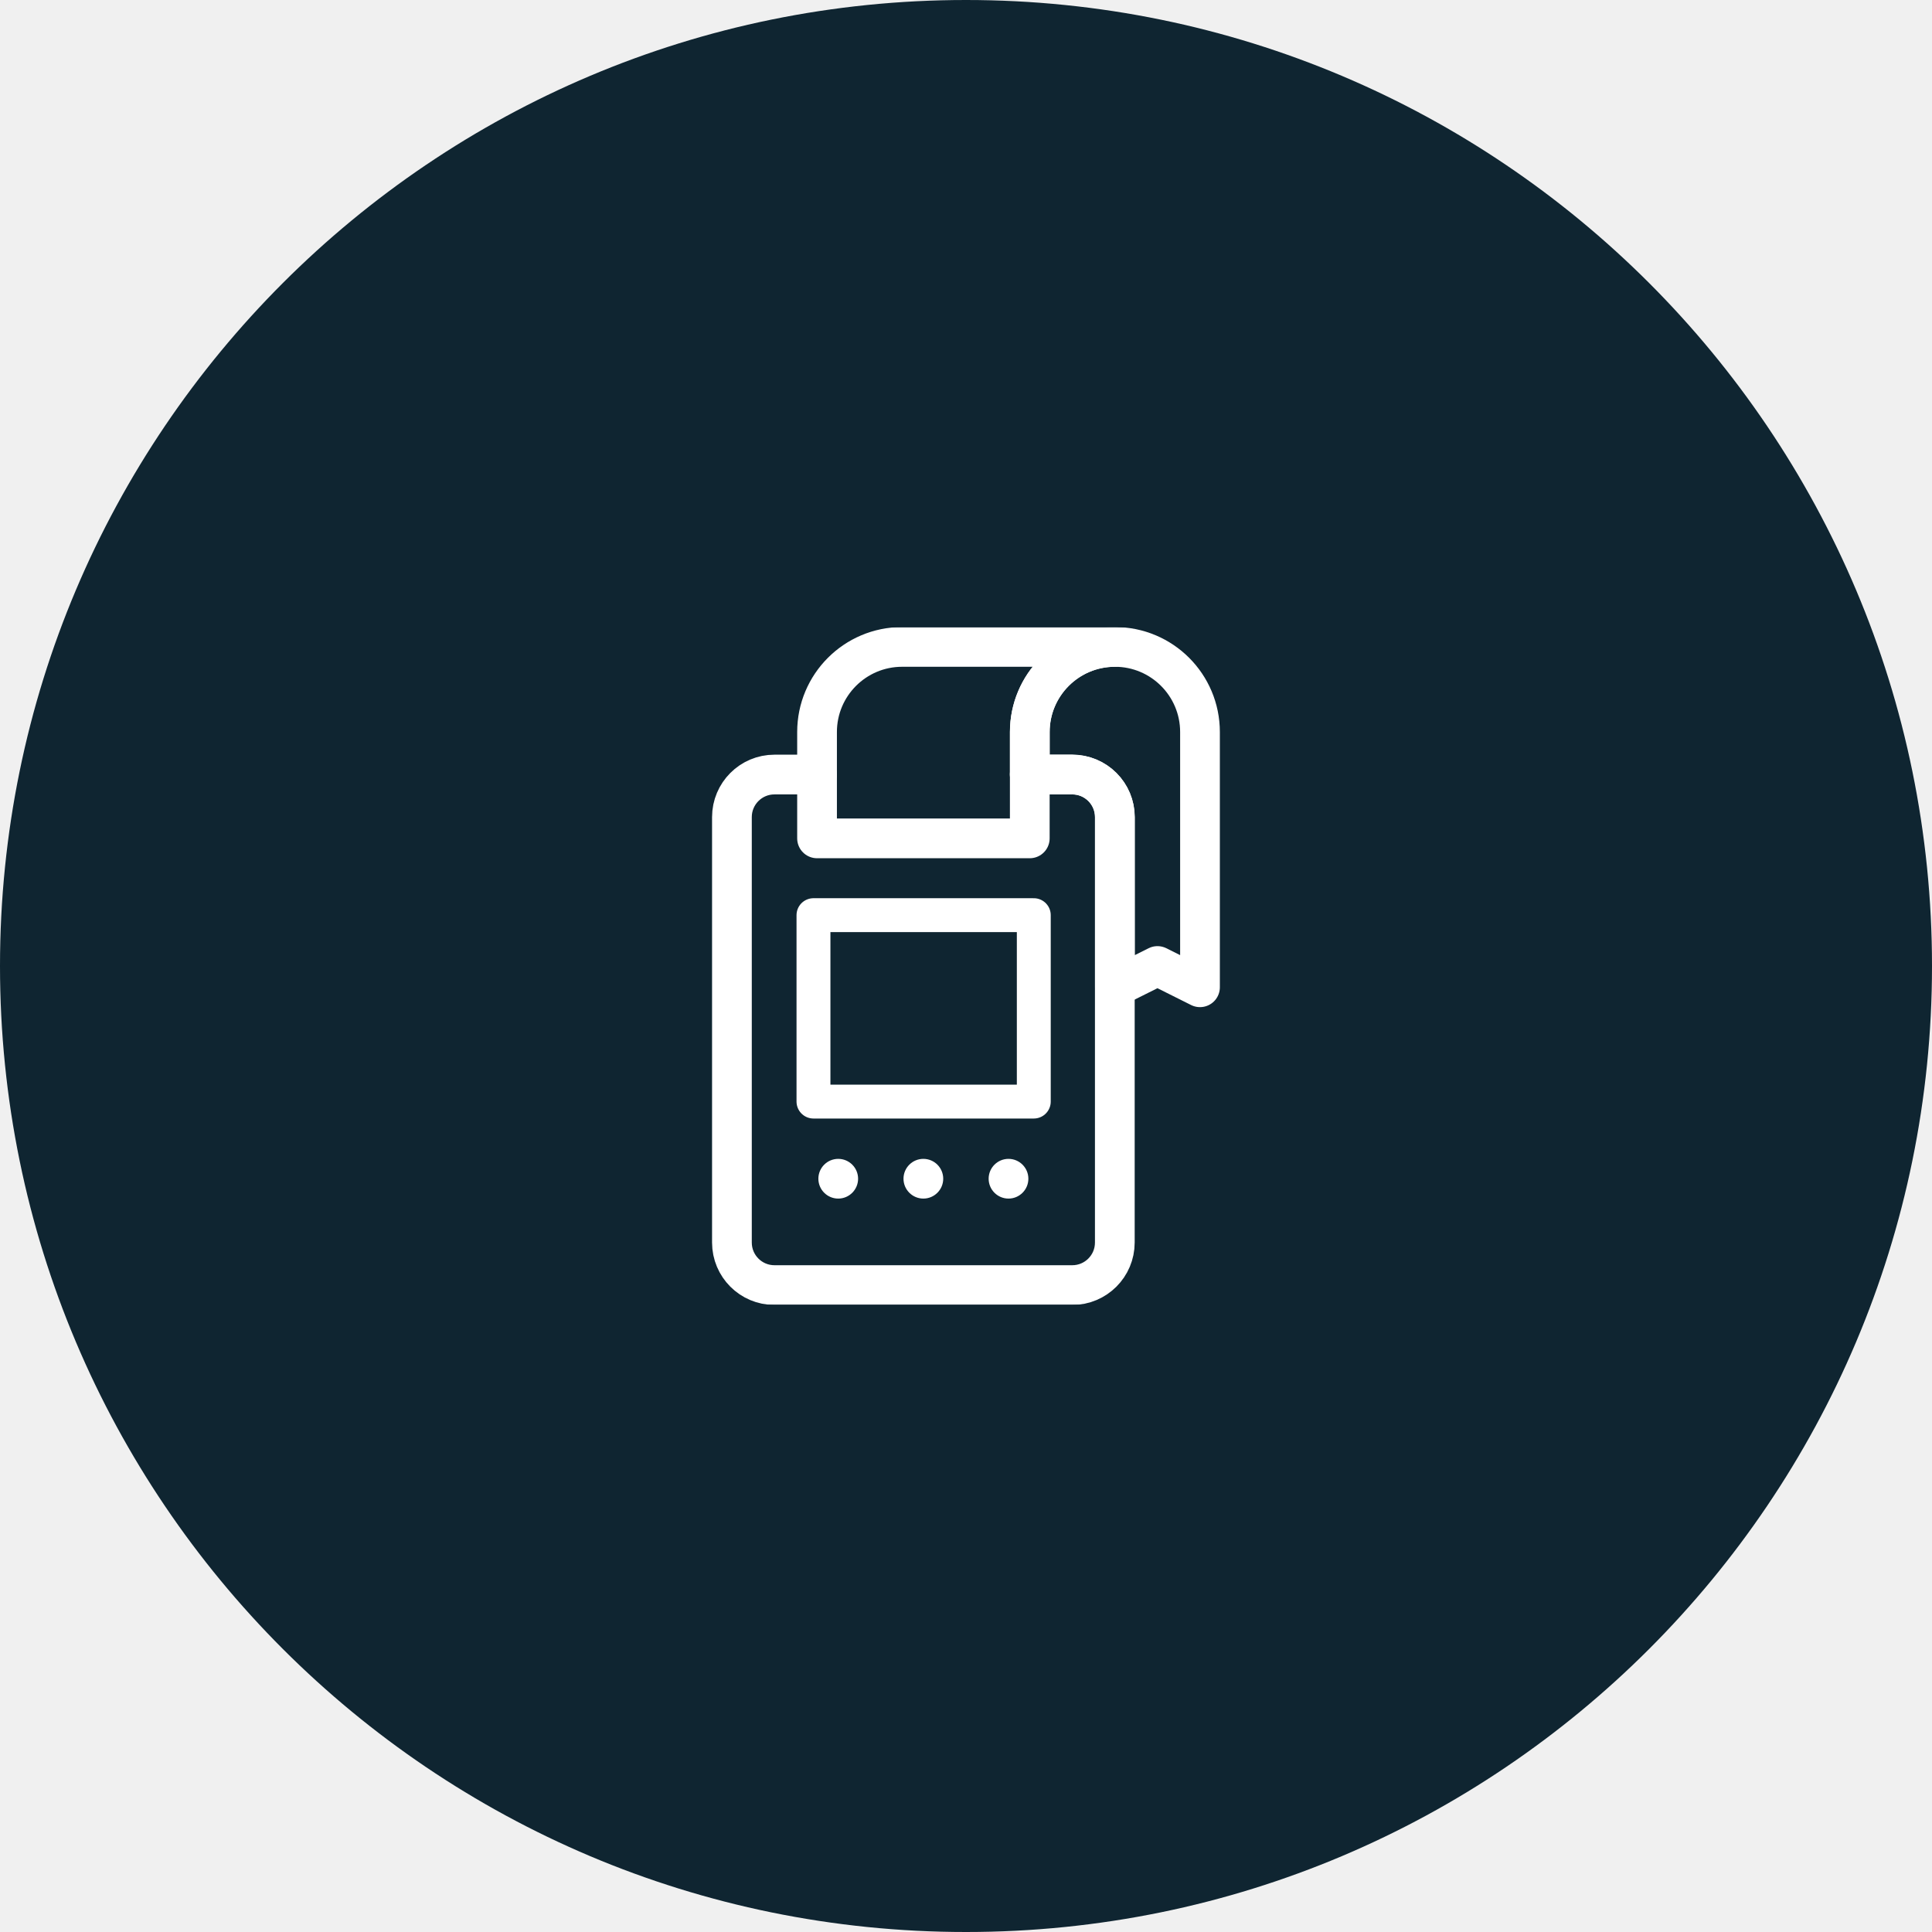
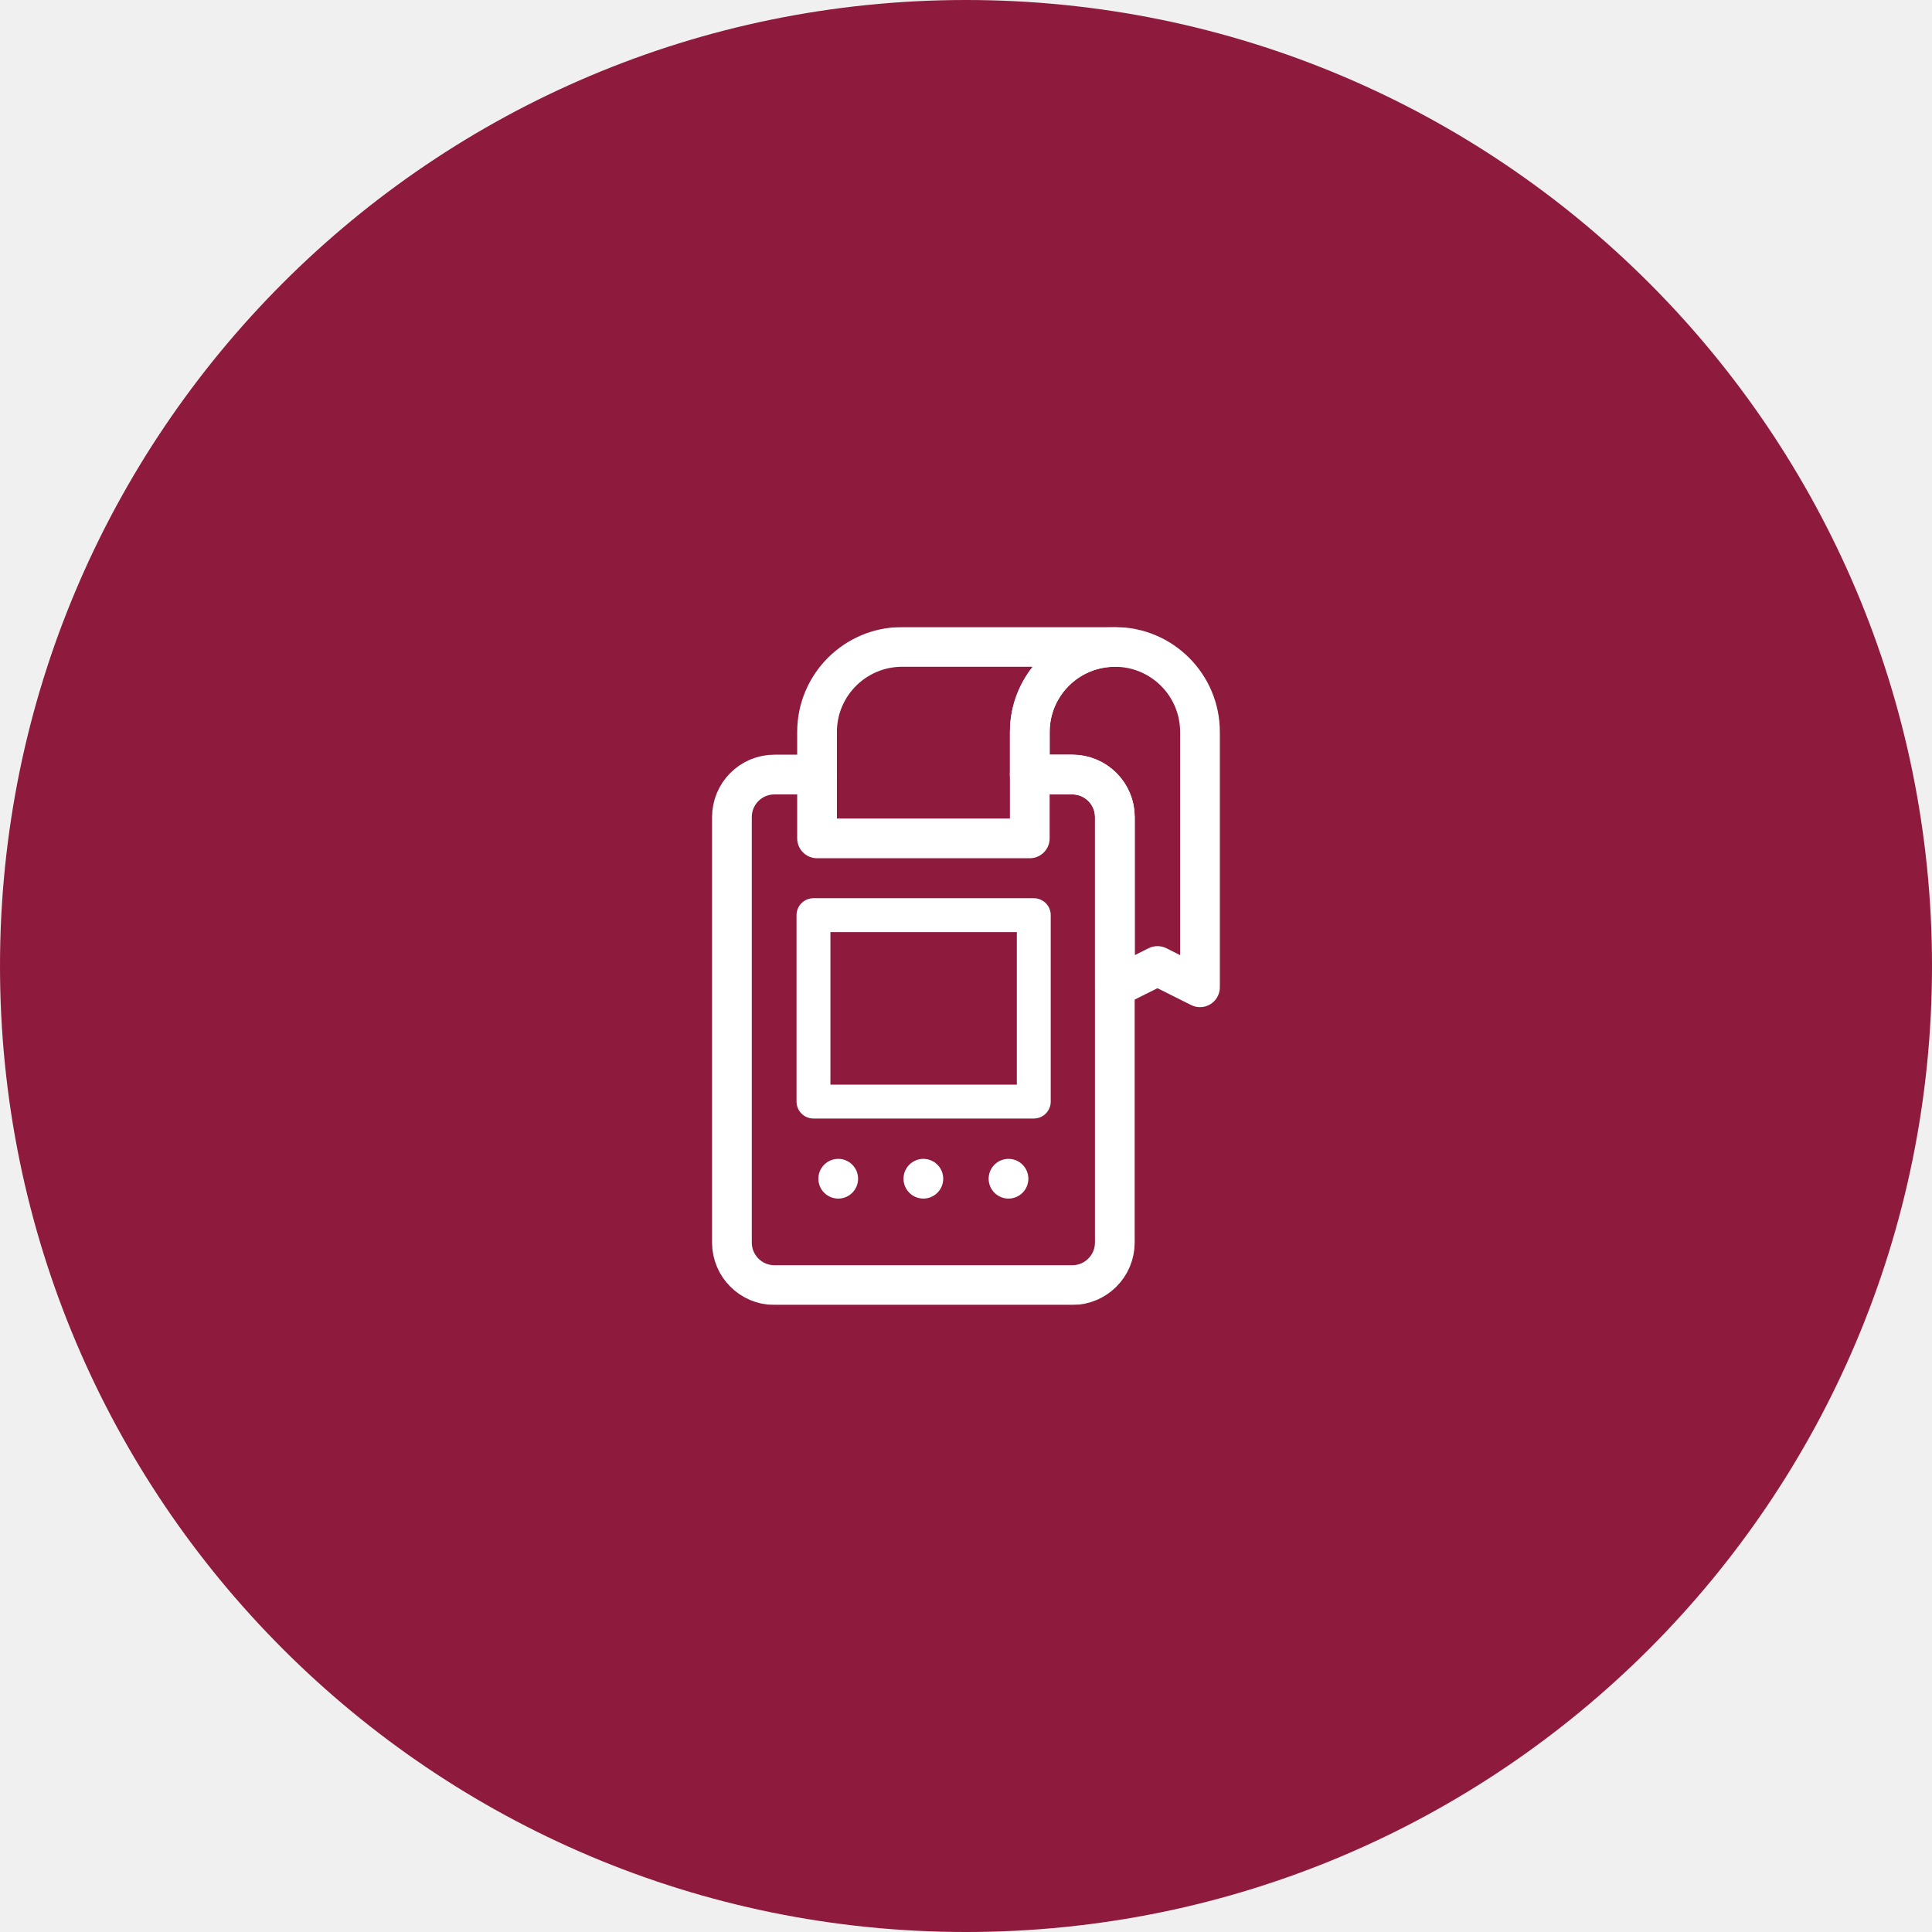
<svg xmlns="http://www.w3.org/2000/svg" width="114" height="114" viewBox="0 0 114 114" fill="none">
-   <circle cx="57" cy="57" r="57" fill="#0F2531" />
-   <g clip-path="url(#clip0_12602_2359)">
-     <mask id="mask0_12602_2359" style="mask-type:luminance" maskUnits="userSpaceOnUse" x="37" y="37" width="40" height="40">
-       <path d="M37 37H77V77H37V37Z" fill="white" />
-     </mask>
-     <g mask="url(#mask0_12602_2359)">
-       <path fill-rule="evenodd" clip-rule="evenodd" d="M49.461 68.38C50.108 68.38 50.633 68.905 50.633 69.552C50.633 70.198 50.108 70.724 49.461 70.724C48.814 70.724 48.289 70.198 48.289 69.552C48.289 68.905 48.814 68.38 49.461 68.38Z" fill="white" />
-       <path fill-rule="evenodd" clip-rule="evenodd" d="M54.484 68.38C55.131 68.38 55.656 68.905 55.656 69.552C55.656 70.198 55.131 70.724 54.484 70.724C53.838 70.724 53.312 70.198 53.312 69.552C53.312 68.905 53.838 68.38 54.484 68.38Z" fill="white" />
-       <path fill-rule="evenodd" clip-rule="evenodd" d="M59.508 68.38C60.154 68.38 60.68 68.905 60.68 69.552C60.68 70.199 60.154 70.724 59.508 70.724C58.861 70.724 58.336 70.199 58.336 69.552C58.336 68.905 58.861 68.38 59.508 68.38Z" fill="white" />
-       <path d="M48.208 45.703H45.698C44.312 45.703 43.188 46.827 43.188 48.214V73.318C43.188 74.704 44.312 75.828 45.698 75.828H63.271C64.657 75.828 65.781 74.704 65.781 73.318V48.214C65.781 46.827 64.657 45.703 63.271 45.703H60.761" stroke="white" stroke-width="2.344" stroke-miterlimit="10" stroke-linecap="round" stroke-linejoin="round" />
-       <path d="M65.784 38.172H53.232C50.459 38.172 48.211 40.42 48.211 43.193V49.469H60.763V43.193C60.763 40.42 63.011 38.172 65.784 38.172Z" stroke="white" stroke-width="2.344" stroke-miterlimit="10" stroke-linecap="round" stroke-linejoin="round" />
-       <path d="M70.807 43.193C70.807 40.42 68.559 38.172 65.786 38.172C63.013 38.172 60.766 40.42 60.766 43.193V45.703H63.276C63.942 45.703 64.58 45.968 65.051 46.439C65.522 46.909 65.786 47.548 65.786 48.214V58.255L68.297 57L70.807 58.255V43.193Z" stroke="white" stroke-width="2.344" stroke-miterlimit="10" stroke-linecap="round" stroke-linejoin="round" />
-       <path d="M48 65H61V54H48V65Z" stroke="white" stroke-width="2" stroke-miterlimit="10" stroke-linecap="round" stroke-linejoin="round" />
-     </g>
+   <circle cx="57" cy="57" r="57" fill="#8E1B3E" />
+   <mask id="mask0_2054_108" style="mask-type:luminance" maskUnits="userSpaceOnUse" x="37" y="37" width="40" height="40">
+     <path d="M37 37H77V77H37V37Z" fill="white" />
+   </mask>
+   <g mask="url(#mask0_2054_108)">
+     <path fill-rule="evenodd" clip-rule="evenodd" d="M49.461 68.38C50.108 68.38 50.633 68.905 50.633 69.552C50.633 70.199 50.108 70.724 49.461 70.724C48.814 70.724 48.289 70.199 48.289 69.552C48.289 68.905 48.814 68.38 49.461 68.38Z" fill="white" />
+     <path fill-rule="evenodd" clip-rule="evenodd" d="M54.484 68.38C55.131 68.38 55.656 68.905 55.656 69.552C55.656 70.199 55.131 70.724 54.484 70.724C53.838 70.724 53.312 70.199 53.312 69.552C53.312 68.905 53.838 68.38 54.484 68.38Z" fill="white" />
+     <path fill-rule="evenodd" clip-rule="evenodd" d="M59.508 68.38C60.154 68.38 60.68 68.905 60.68 69.552C60.68 70.199 60.154 70.724 59.508 70.724C58.861 70.724 58.336 70.199 58.336 69.552C58.336 68.905 58.861 68.38 59.508 68.38Z" fill="white" />
+     <path d="M48.208 45.703H45.698C44.312 45.703 43.188 46.827 43.188 48.214V73.318C43.188 74.704 44.312 75.828 45.698 75.828H63.271C64.657 75.828 65.781 74.704 65.781 73.318V48.214C65.781 46.827 64.657 45.703 63.271 45.703H60.761" stroke="white" stroke-width="2.344" stroke-miterlimit="10" stroke-linecap="round" stroke-linejoin="round" />
+     <path d="M65.784 38.172H53.232C50.459 38.172 48.211 40.42 48.211 43.193V49.469H60.763V43.193C60.763 40.42 63.011 38.172 65.784 38.172Z" stroke="white" stroke-width="2.344" stroke-miterlimit="10" stroke-linecap="round" stroke-linejoin="round" />
+     <path d="M70.807 43.193C70.807 40.42 68.559 38.172 65.786 38.172C63.013 38.172 60.766 40.42 60.766 43.193V45.703H63.276C63.942 45.703 64.58 45.968 65.051 46.439C65.522 46.909 65.786 47.548 65.786 48.214V58.255L68.297 57L70.807 58.255V43.193Z" stroke="white" stroke-width="2.344" stroke-miterlimit="10" stroke-linecap="round" stroke-linejoin="round" />
+     <path d="M48 65H61V54H48V65Z" stroke="white" stroke-width="2" stroke-miterlimit="10" stroke-linecap="round" stroke-linejoin="round" />
  </g>
-   <defs>
-     <clipPath id="clip0_12602_2359">
-       <rect width="40" height="40" fill="white" transform="translate(37 37)" />
-     </clipPath>
-   </defs>
</svg>
